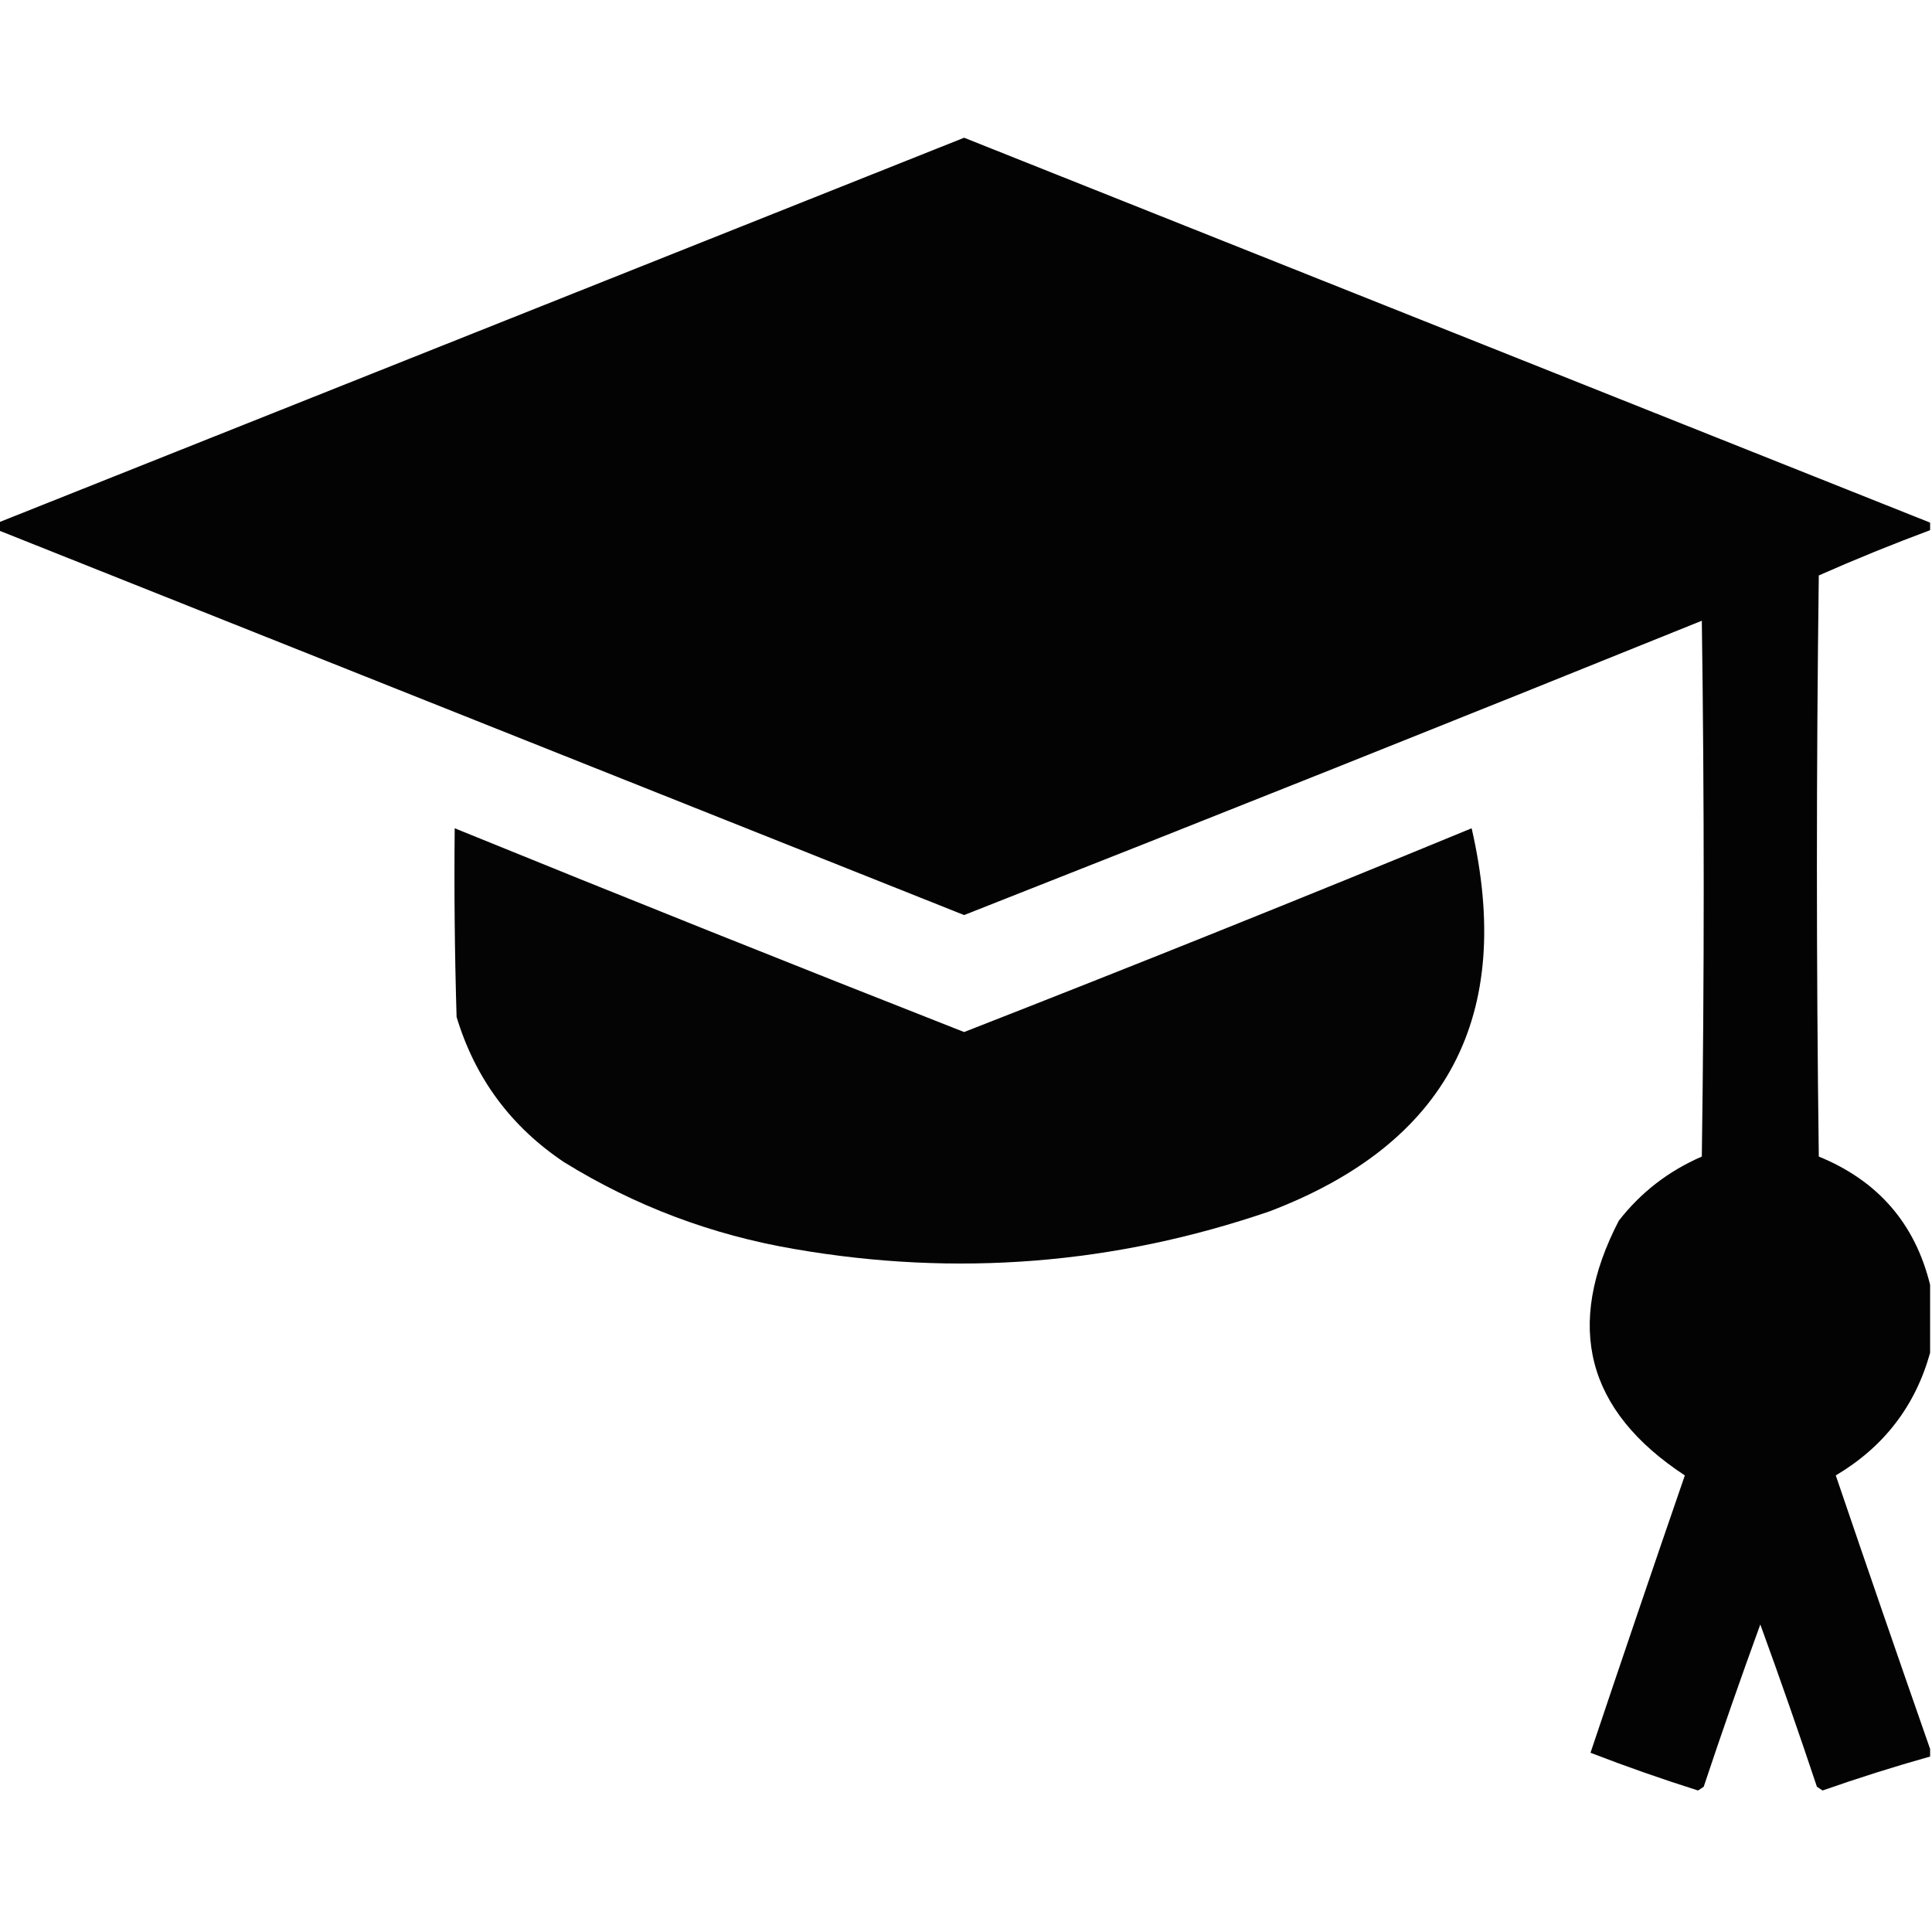
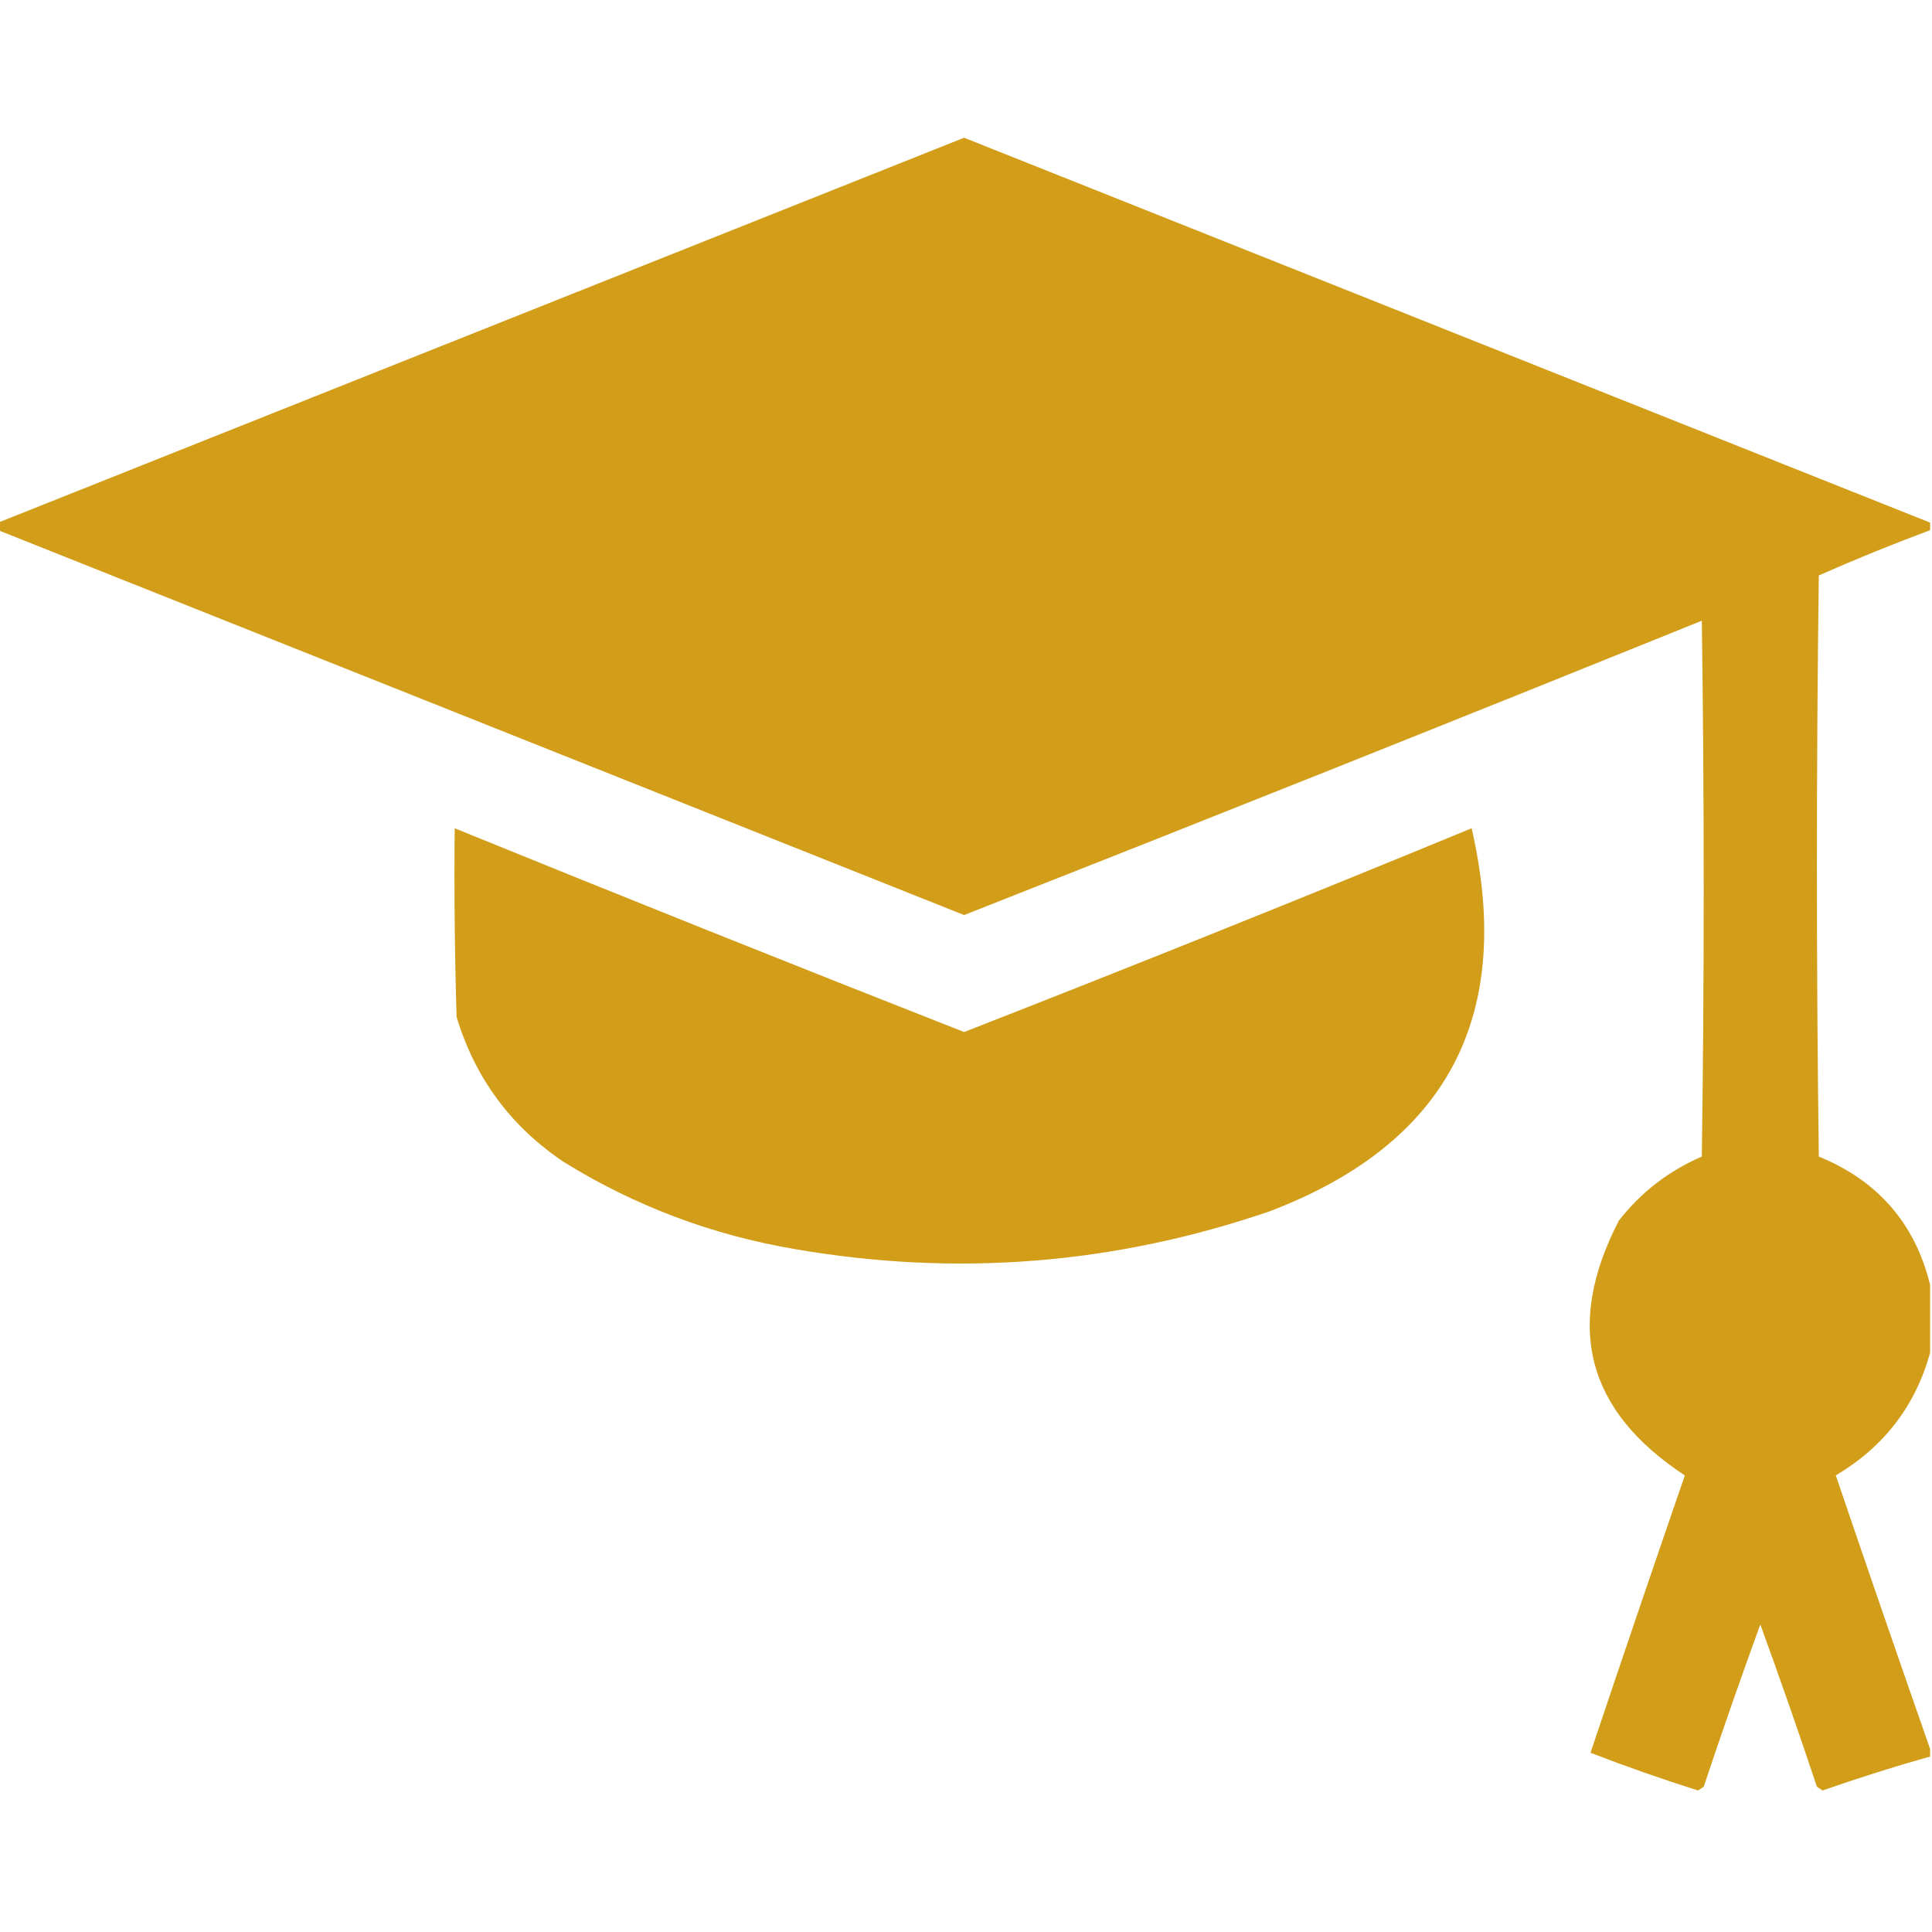
<svg xmlns="http://www.w3.org/2000/svg" version="1.1" width="512px" height="512px" style="shape-rendering:geometricPrecision; text-rendering:geometricPrecision; image-rendering:optimizeQuality; fill-rule:evenodd; clip-rule:evenodd">
  <g>
-     <path style="opacity:0.986" fill="#000000" d="M 511.5,138.5 C 511.5,139.167 511.5,139.833 511.5,140.5C 501.553,144.205 491.72,148.205 482,152.5C 481.333,203.833 481.333,255.167 482,306.5C 497.678,312.912 507.512,324.246 511.5,340.5C 511.5,346.5 511.5,352.5 511.5,358.5C 507.577,372.606 499.243,383.439 486.5,391C 494.761,415.285 503.094,439.452 511.5,463.5C 511.5,464.167 511.5,464.833 511.5,465.5C 501.927,468.191 492.427,471.191 483,474.5C 482.5,474.167 482,473.833 481.5,473.5C 476.694,459.082 471.694,444.749 466.5,430.5C 461.306,444.749 456.306,459.082 451.5,473.5C 451,473.833 450.5,474.167 450,474.5C 440.377,471.459 430.877,468.126 421.5,464.5C 429.74,439.946 438.073,415.446 446.5,391C 420.405,373.882 414.571,351.382 429,323.5C 434.857,315.983 442.19,310.316 451,306.5C 451.667,259.167 451.667,211.833 451,164.5C 385.964,190.791 320.797,216.791 255.5,242.5C 170.15,208.49 84.817,174.49 -0.5,140.5C -0.5,139.833 -0.5,139.167 -0.5,138.5C 84.817,104.51 170.15,70.51 255.5,36.5C 340.85,70.51 426.183,104.51 511.5,138.5 Z" />
+     <path style="opacity:0.986" fill="#d19c15" d="M 511.5,138.5 C 511.5,139.167 511.5,139.833 511.5,140.5C 501.553,144.205 491.72,148.205 482,152.5C 481.333,203.833 481.333,255.167 482,306.5C 497.678,312.912 507.512,324.246 511.5,340.5C 511.5,346.5 511.5,352.5 511.5,358.5C 507.577,372.606 499.243,383.439 486.5,391C 494.761,415.285 503.094,439.452 511.5,463.5C 511.5,464.167 511.5,464.833 511.5,465.5C 501.927,468.191 492.427,471.191 483,474.5C 482.5,474.167 482,473.833 481.5,473.5C 476.694,459.082 471.694,444.749 466.5,430.5C 461.306,444.749 456.306,459.082 451.5,473.5C 451,473.833 450.5,474.167 450,474.5C 440.377,471.459 430.877,468.126 421.5,464.5C 429.74,439.946 438.073,415.446 446.5,391C 420.405,373.882 414.571,351.382 429,323.5C 434.857,315.983 442.19,310.316 451,306.5C 451.667,259.167 451.667,211.833 451,164.5C 385.964,190.791 320.797,216.791 255.5,242.5C 170.15,208.49 84.817,174.49 -0.5,140.5C -0.5,139.833 -0.5,139.167 -0.5,138.5C 84.817,104.51 170.15,70.51 255.5,36.5C 340.85,70.51 426.183,104.51 511.5,138.5 Z" />
  </g>
  <g>
-     <path style="opacity:0.982" fill="#000000" d="M 120.5,219.5 C 165.367,237.764 210.367,255.764 255.5,273.5C 300.513,255.909 345.346,237.909 390,219.5C 401.402,269.212 383.568,303.046 336.5,321C 295.398,335.103 253.398,338.436 210.5,331C 188.621,327.265 168.288,319.598 149.5,308C 135.403,298.57 125.903,285.736 121,269.5C 120.5,252.837 120.333,236.17 120.5,219.5 Z" />
+     <path style="opacity:0.982" fill="#d19c15" d="M 120.5,219.5 C 165.367,237.764 210.367,255.764 255.5,273.5C 300.513,255.909 345.346,237.909 390,219.5C 401.402,269.212 383.568,303.046 336.5,321C 295.398,335.103 253.398,338.436 210.5,331C 188.621,327.265 168.288,319.598 149.5,308C 135.403,298.57 125.903,285.736 121,269.5C 120.5,252.837 120.333,236.17 120.5,219.5 Z" />
  </g>
</svg>
